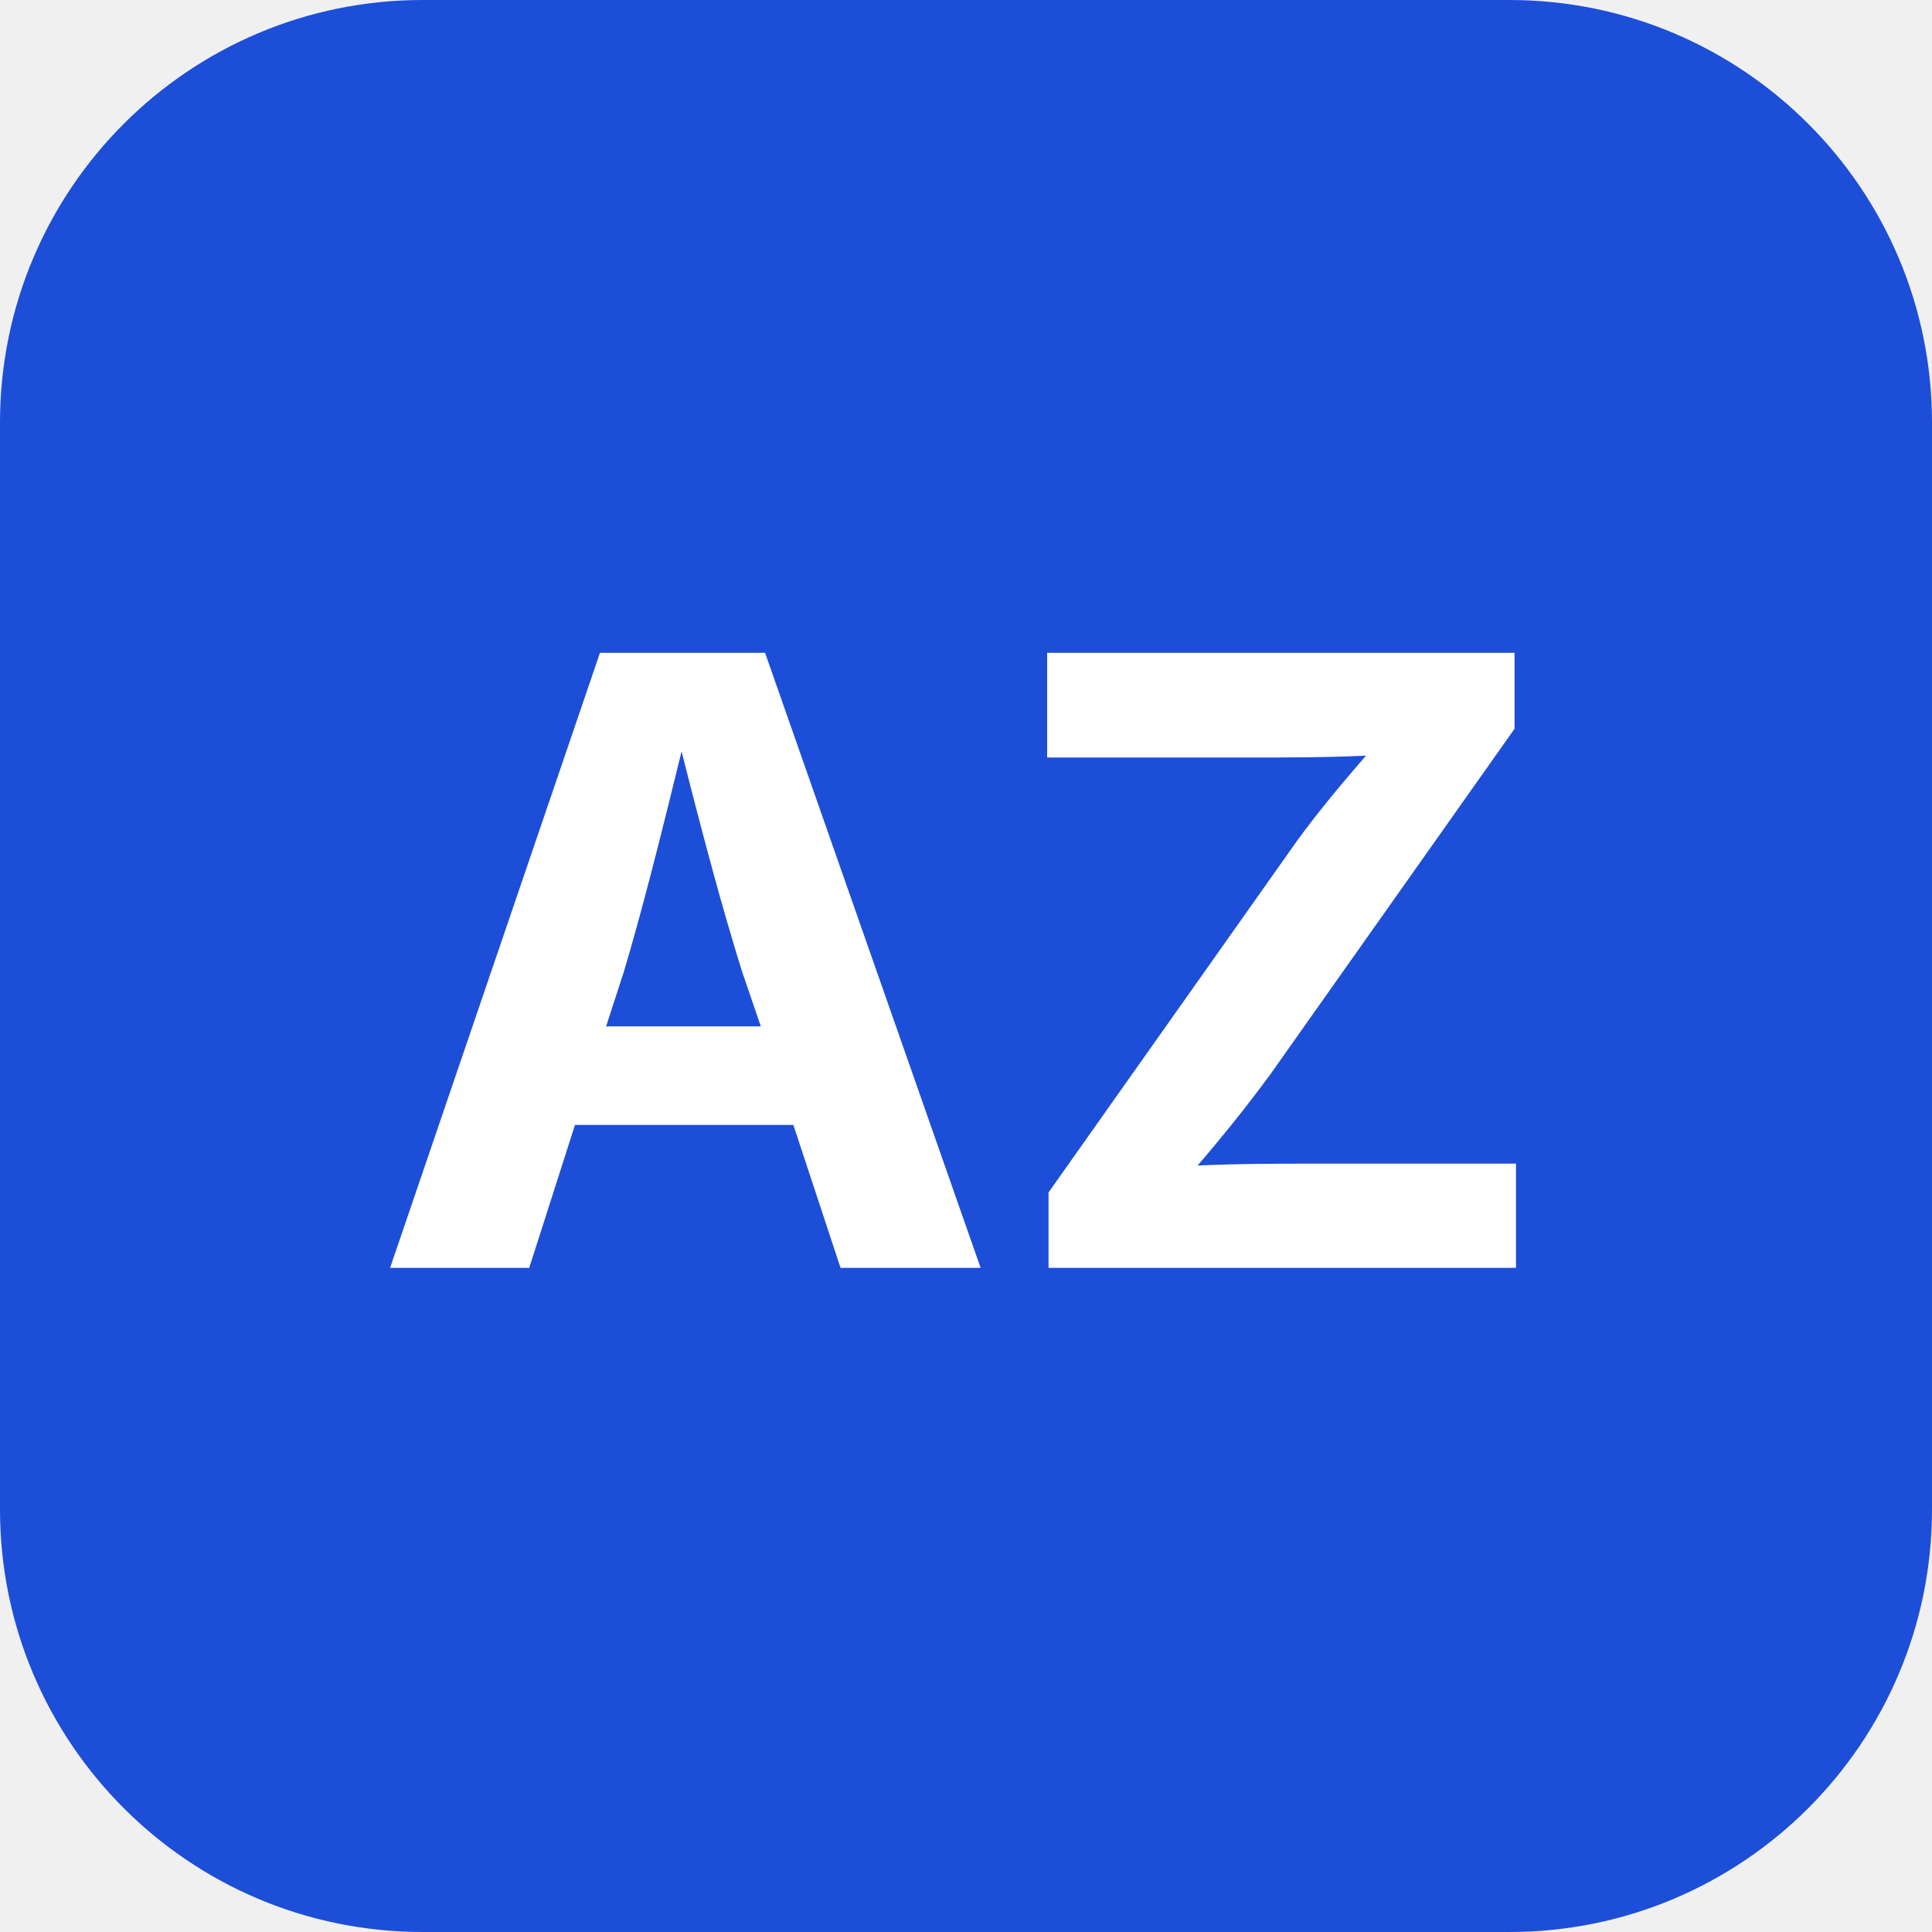
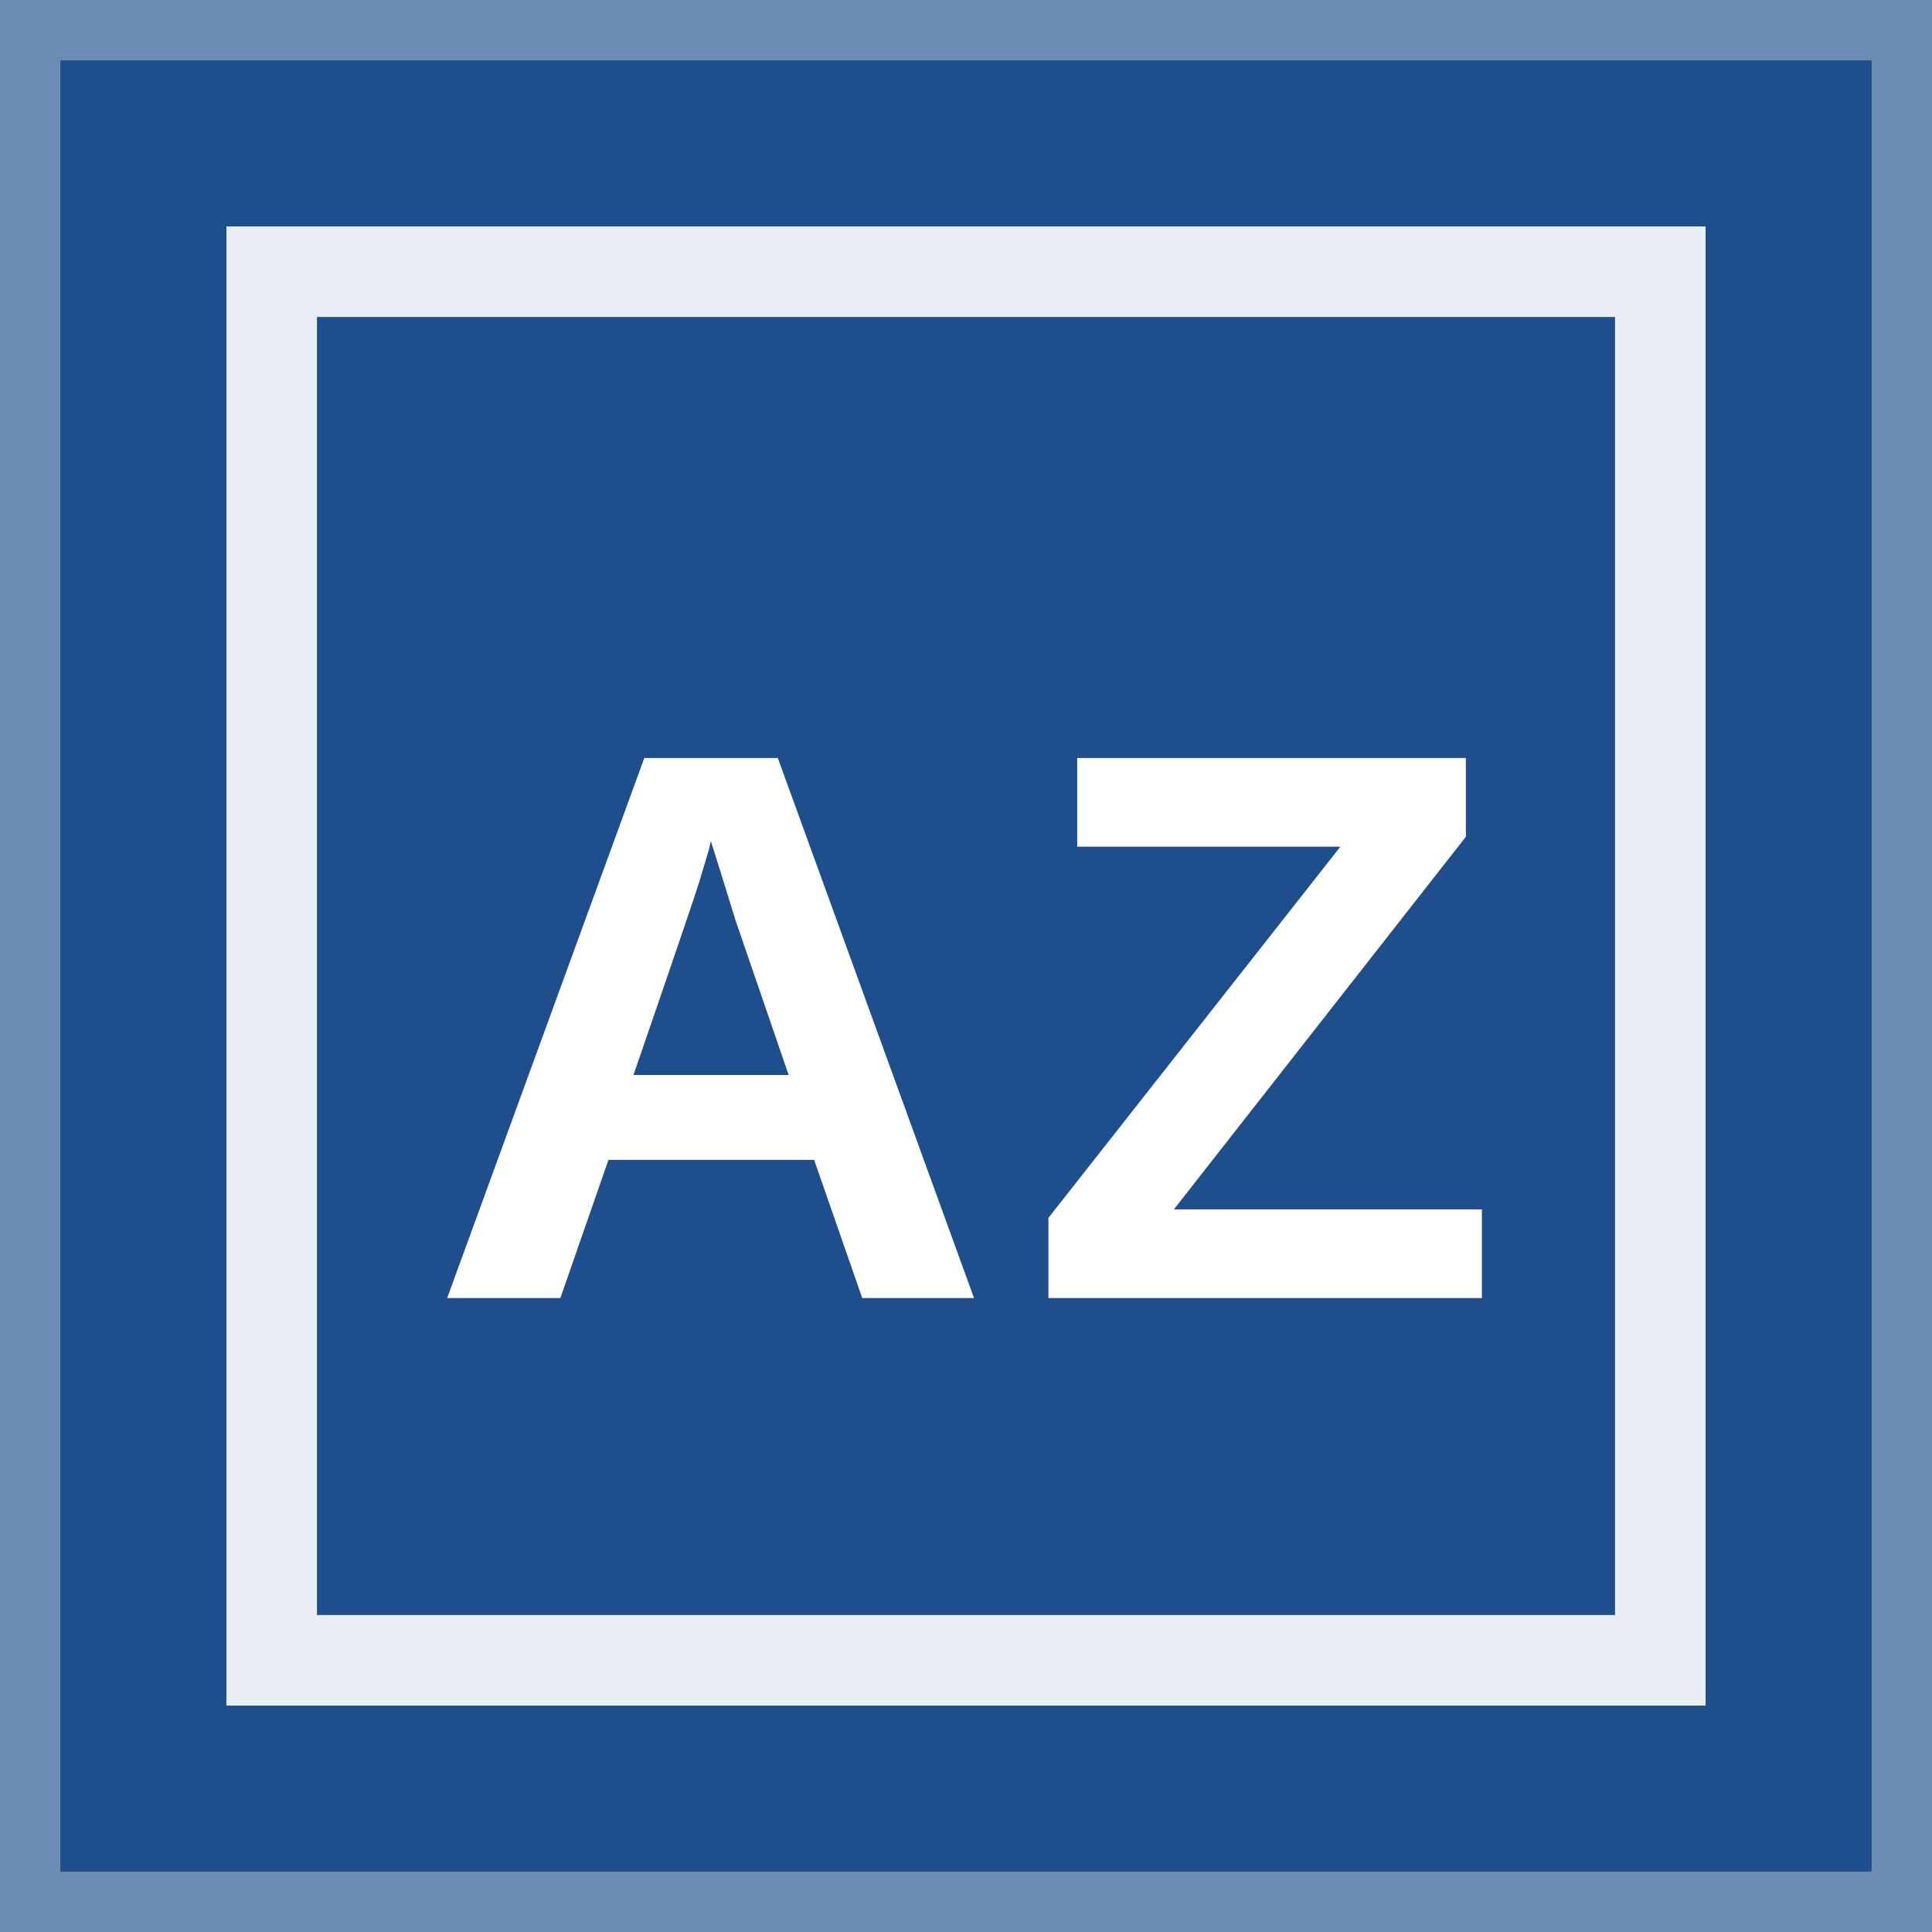
<svg xmlns="http://www.w3.org/2000/svg" viewBox="0 0 64 64">
-   <rect width="64" height="64" rx="14" fill="#1d4ed8" />
-   <text x="32" y="42" font-family="system-ui, -apple-system, sans-serif" font-size="28" font-weight="700" fill="#ffffff" text-anchor="middle">AZ</text>
+   <rect width="64" height="64" fill="#1e4e8c" />
+   <rect x="1" y="1" width="62" height="62" fill="none" stroke="#ffffff" stroke-opacity="0.35" stroke-width="2" />
+   <rect x="9" y="9" width="46" height="46" fill="none" stroke="#ffffff" stroke-opacity="0.9" stroke-width="3" />
+   <text x="32" y="43" font-family="Arial, sans-serif" font-size="26" font-weight="700" fill="#ffffff" text-anchor="middle" letter-spacing="1">AZ</text>
</svg>
